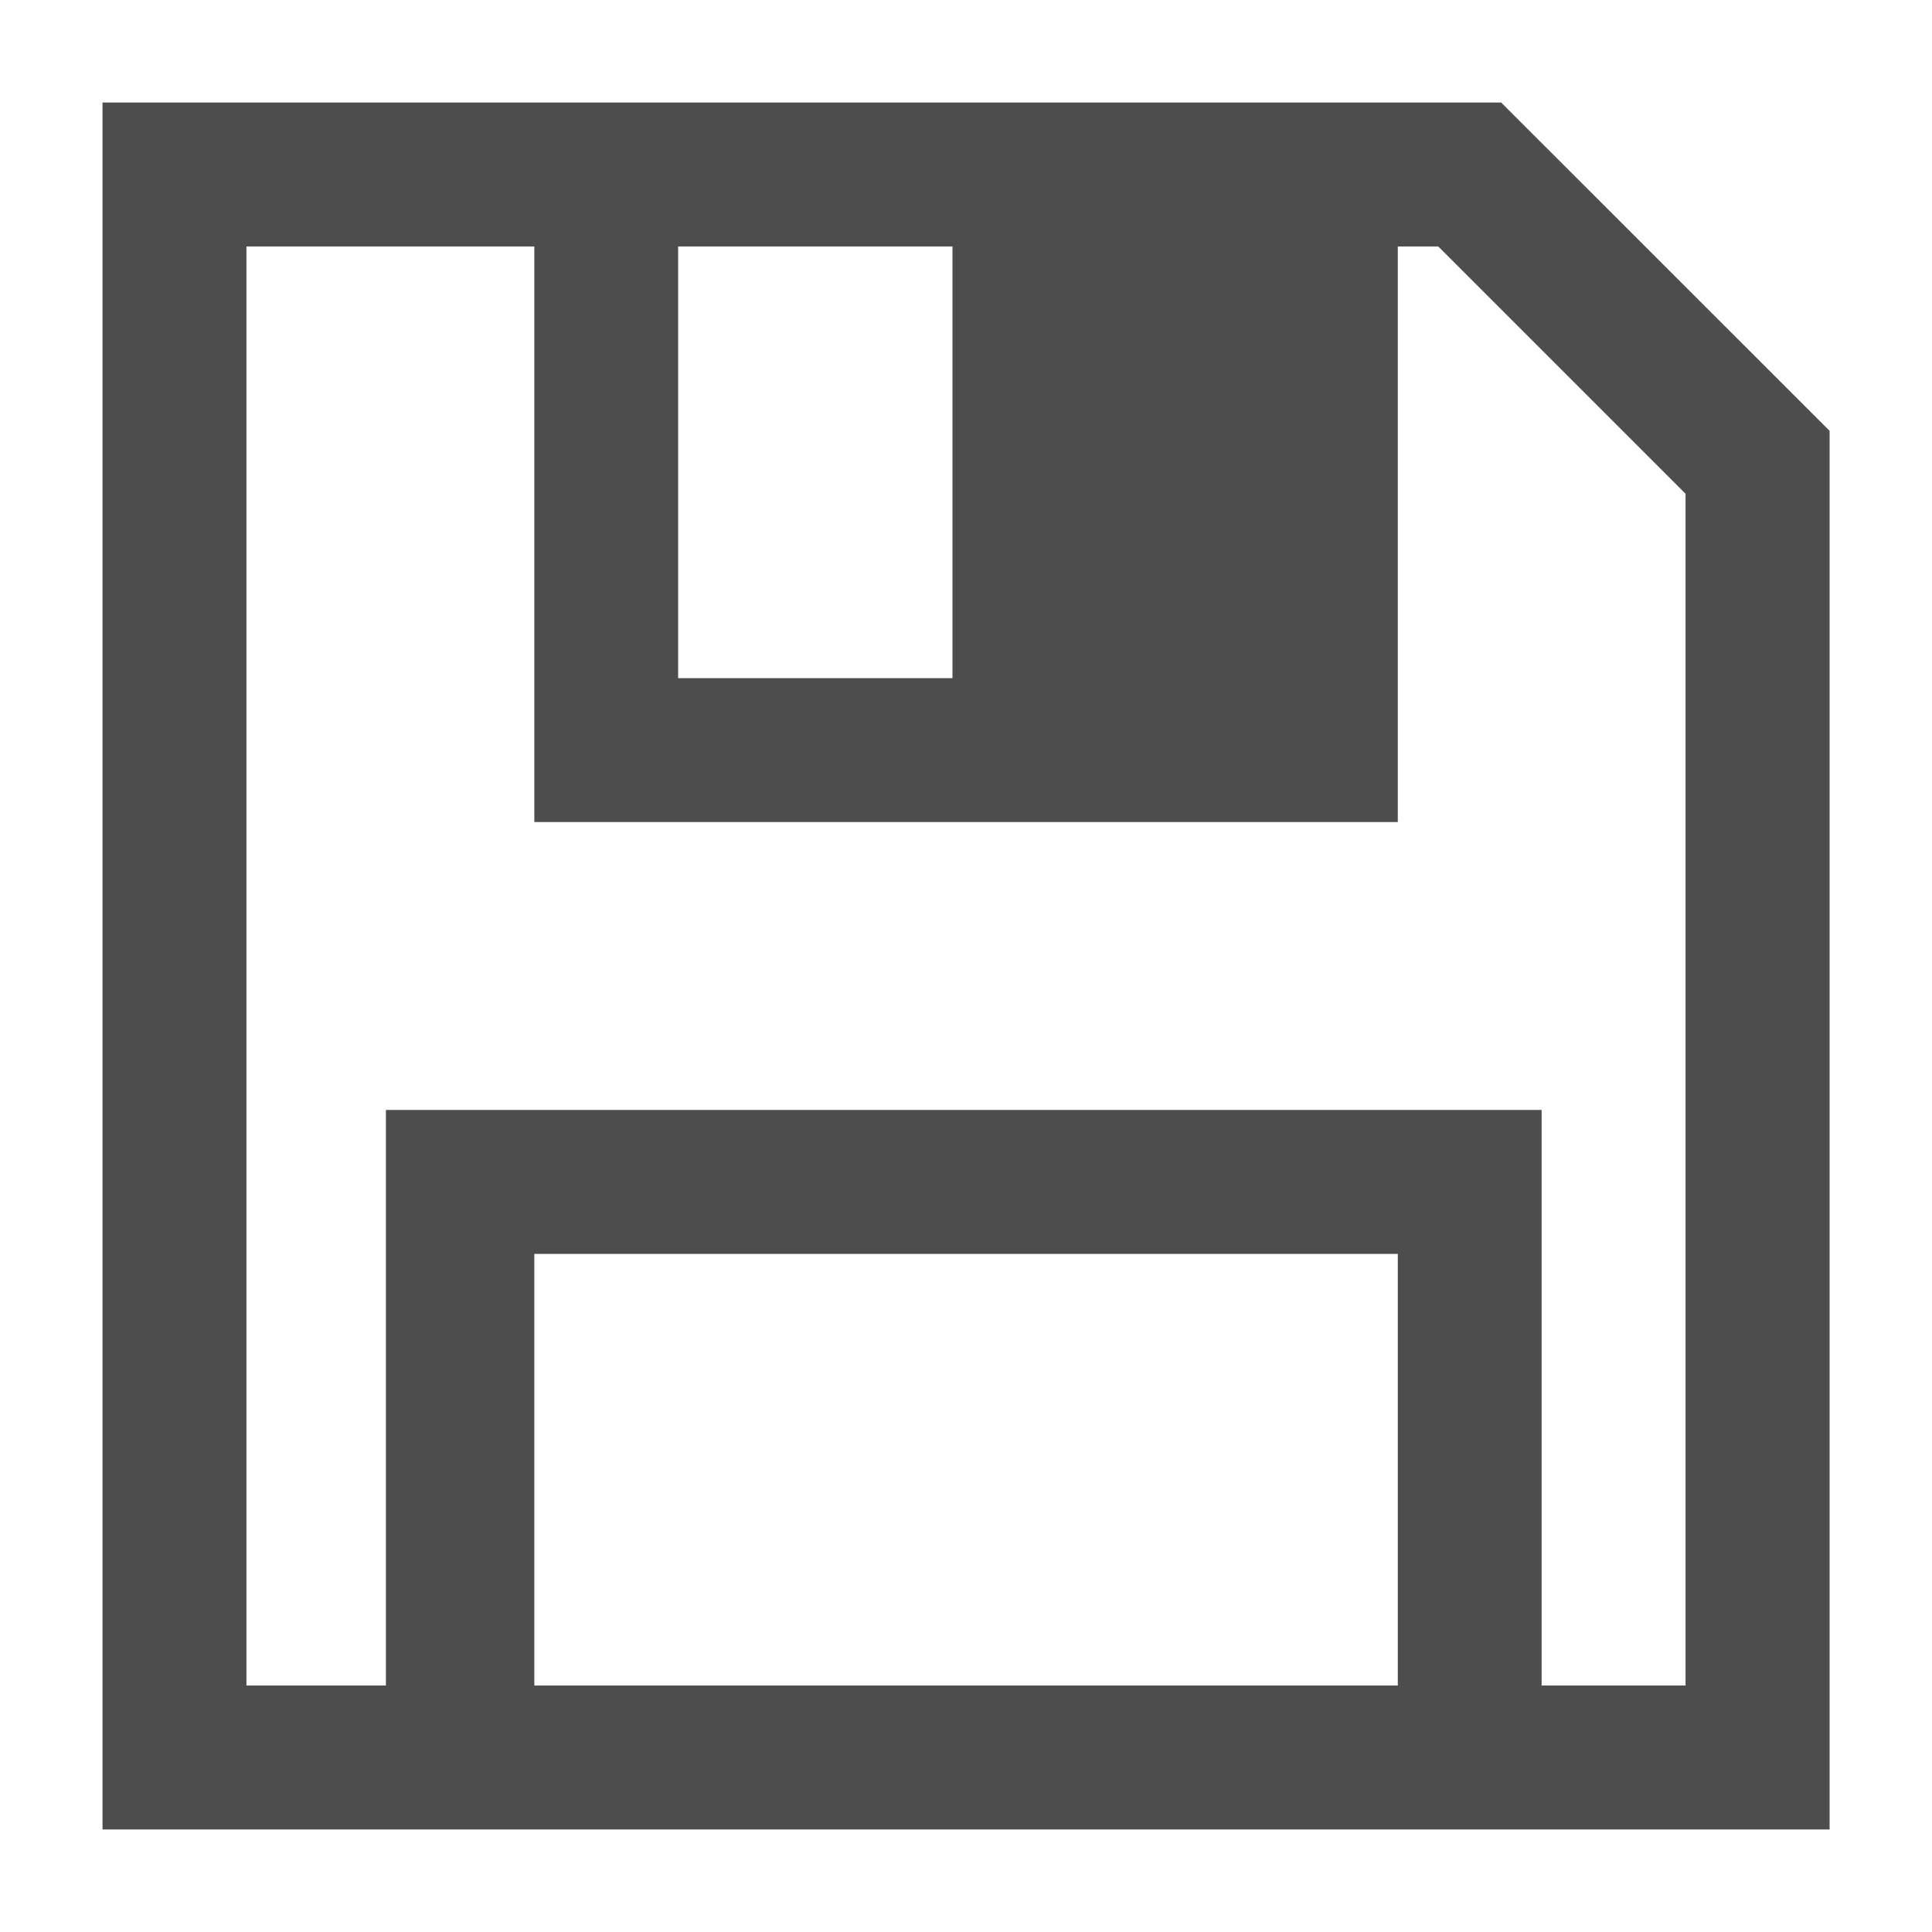
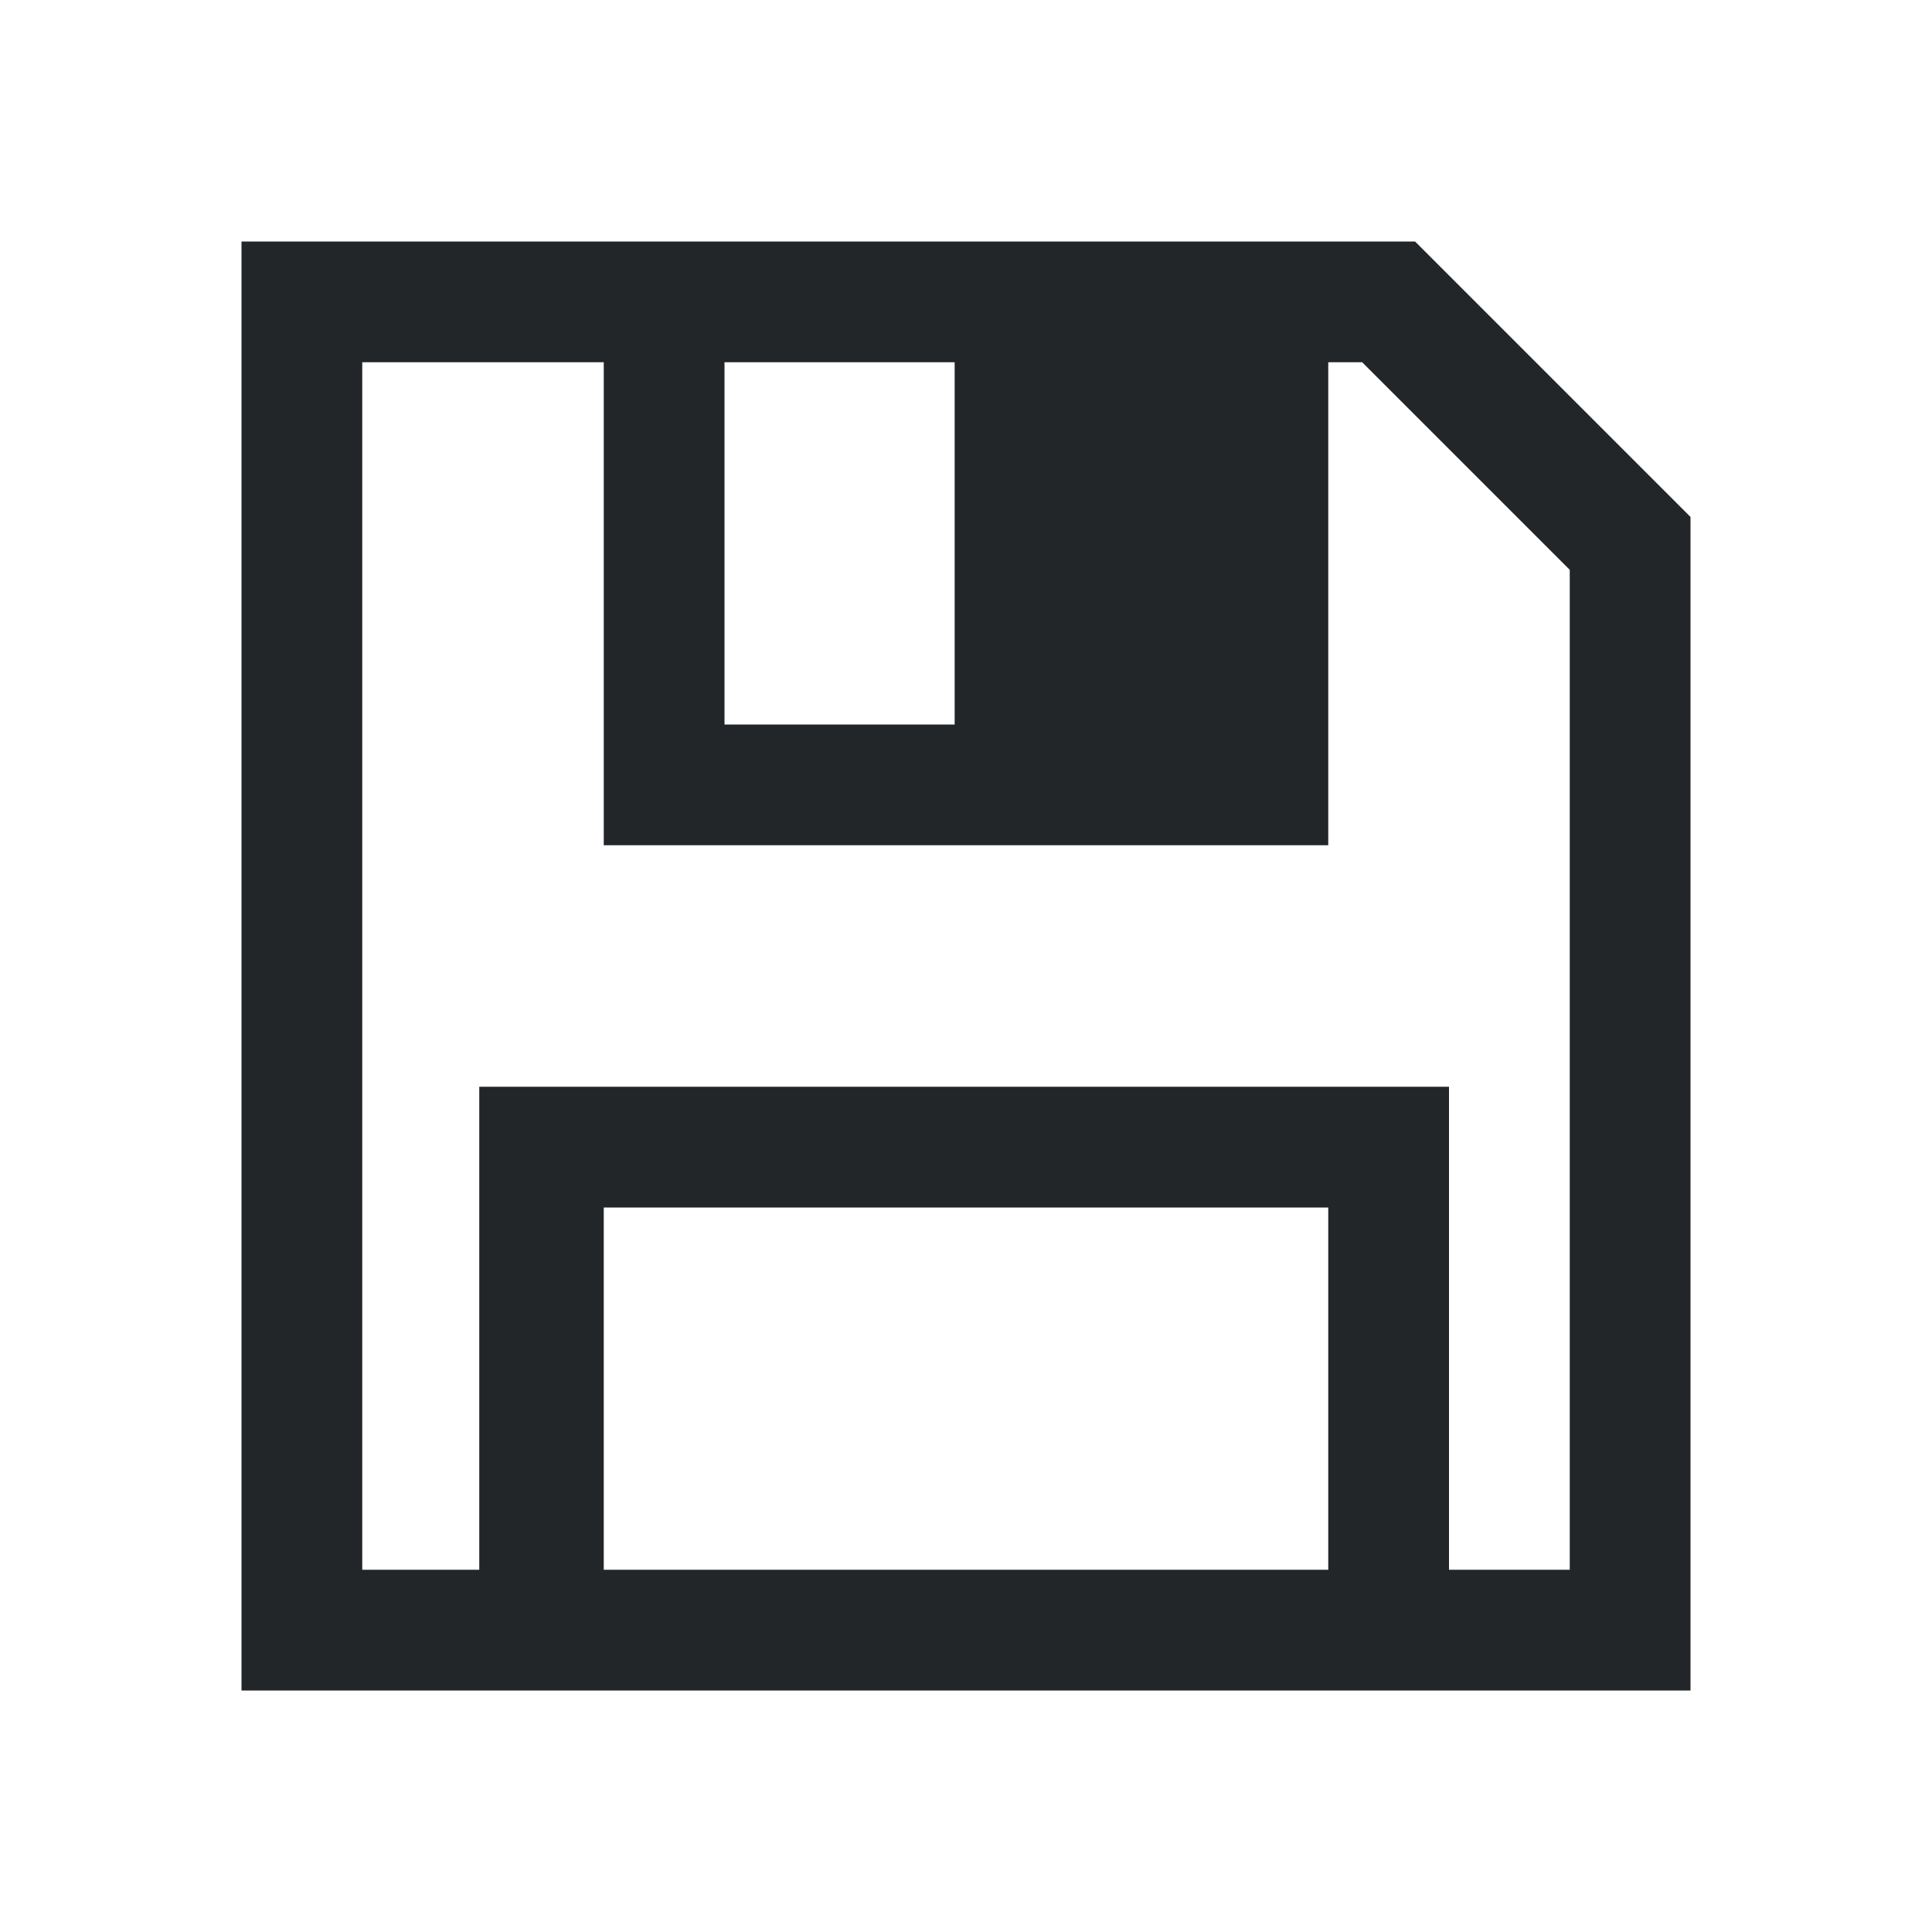
- <svg xmlns="http://www.w3.org/2000/svg" viewBox="0 0 16 16" version="1.1" id="svg6">
+ <svg xmlns="http://www.w3.org/2000/svg" viewBox="0 0 16 16">
  <defs id="defs3051">
    <style type="text/css" id="current-color-scheme">
      .ColorScheme-Text {
-         color:#4d4d4d;
+         color:#232629;
      }
      </style>
  </defs>
-   <path style="color:#4d4d4d;fill:currentColor;fill-opacity:1;stroke:none;stroke-width:1" d="M 0.849,0.849 V 15.151 h 1.192 1.192 7.151 1.192 1.192 2.384 V 3.568 L 12.432,0.849 H 12.395 11.575 3.233 2.041 Z M 2.041,2.041 H 3.233 4.425 v 3.575 1.192 h 7.151 V 5.616 2.041 h 0.335 l 2.048,2.048 V 4.425 13.959 H 12.767 V 9.192 H 11.575 4.425 3.196 V 13.959 H 2.041 Z m 3.575,0 H 7.888 V 5.616 H 5.616 Z M 4.425,10.384 h 1.192 4.767 1.192 v 3.575 H 10.384 5.616 4.425 Z" class="ColorScheme-Text" id="path4" />
+   <path style="fill:currentColor;fill-opacity:1;stroke:none" d="M 2 2 L 2 14 L 3 14 L 4 14 L 10 14 L 11 14 L 12 14 L 14 14 L 14 4.281 L 11.719 2 L 11.688 2 L 11 2 L 4 2 L 3 2 L 2 2 z M 3 3 L 4 3 L 5 3 L 5 6 L 5 7 L 11 7 L 11 6 L 11 3 L 11.281 3 L 13 4.719 L 13 5 L 13 13 L 12 13 L 12 9 L 11 9 L 5 9 L 3.969 9 L 3.969 13 L 3 13 L 3 3 z M 6 3 L 7.906 3 L 7.906 6 L 6 6 L 6 3 z M 5 10 L 6 10 L 10 10 L 11 10 L 11 13 L 10 13 L 6 13 L 5 13 L 5 10 z " class="ColorScheme-Text" />
</svg>
